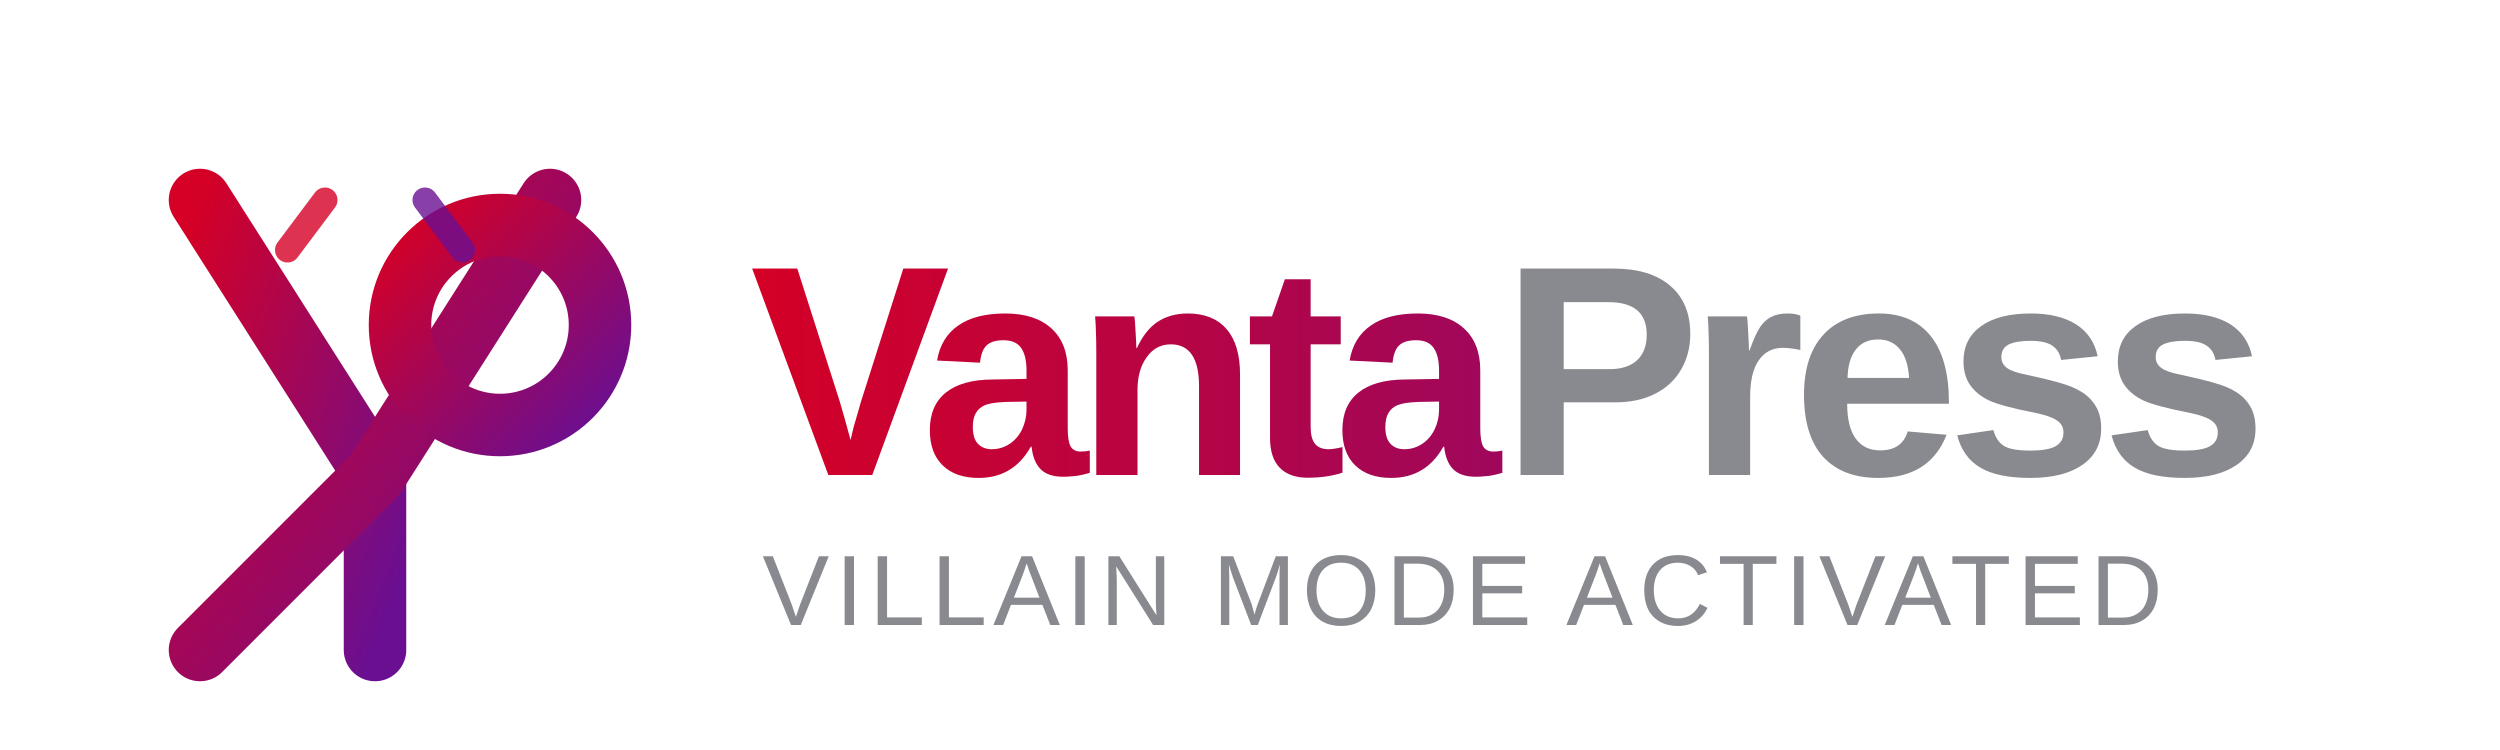
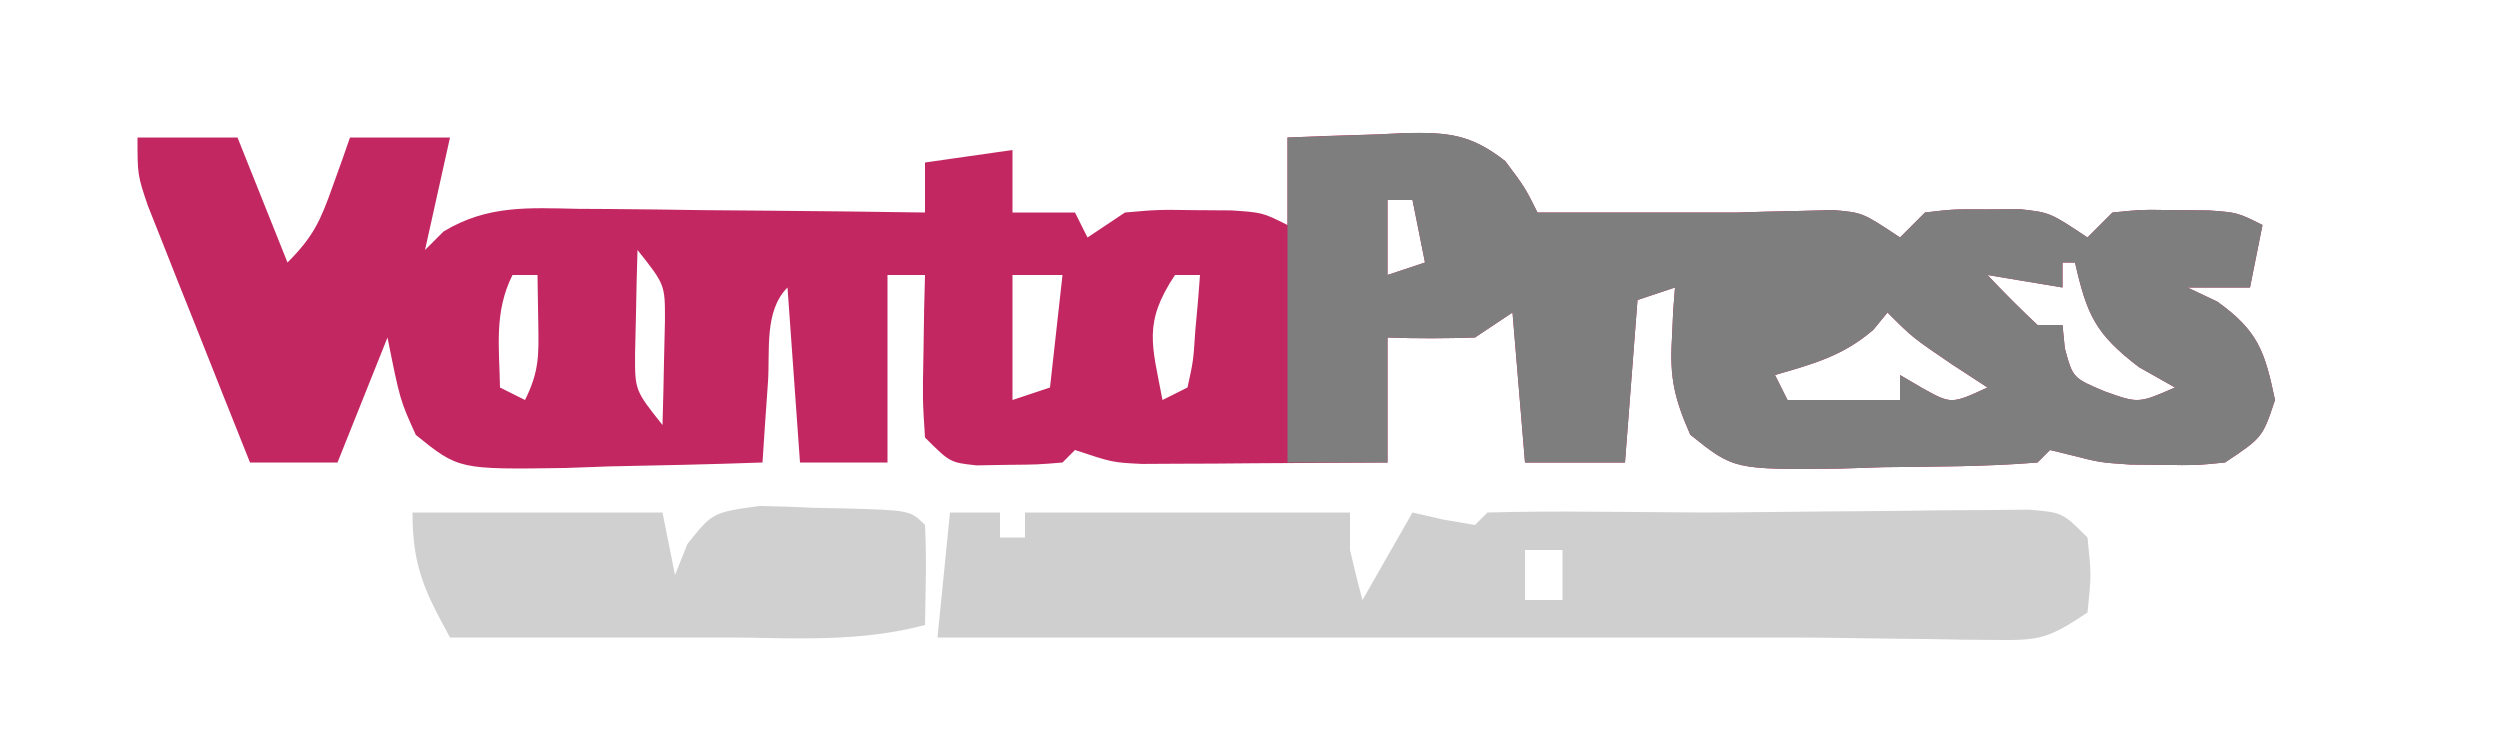
- <svg xmlns="http://www.w3.org/2000/svg" width="200" height="60" viewBox="0 0 200 60" fill="none">
-   <defs>
-     <linearGradient id="textGrad" x1="0%" y1="0%" x2="100%" y2="0%">
-       <stop offset="0%" style="stop-color:#D40026;stop-opacity:1" />
-       <stop offset="100%" style="stop-color:#6A0F91;stop-opacity:1" />
-     </linearGradient>
-     <linearGradient id="symbolGrad" x1="0%" y1="0%" x2="100%" y2="100%">
-       <stop offset="0%" style="stop-color:#D40026;stop-opacity:1" />
-       <stop offset="100%" style="stop-color:#6A0F91;stop-opacity:1" />
-     </linearGradient>
-   </defs>
-   <g transform="translate(8, 8)">
-     <path d="M 8 8 L 22 30 L 22 44" stroke="url(#symbolGrad)" stroke-width="5" stroke-linecap="round" stroke-linejoin="round" fill="none" />
-     <path d="M 36 8 L 22 30 L 8 44" stroke="url(#symbolGrad)" stroke-width="5" stroke-linecap="round" stroke-linejoin="round" fill="none" />
-     <circle cx="32" cy="18" r="8" stroke="url(#symbolGrad)" stroke-width="5" fill="none" />
-     <line x1="32" y1="26" x2="32" y2="44" stroke="url(#symbolGrad)" stroke-width="5" stroke-linecap="round" />
-     <path d="M 15 12 L 18 8" stroke="#D40026" stroke-width="2" stroke-linecap="round" opacity="0.8" />
-     <path d="M 29 12 L 26 8" stroke="#6A0F91" stroke-width="2" stroke-linecap="round" opacity="0.8" />
-   </g>
-   <text x="60" y="38" font-family="Arial, sans-serif" font-size="24" font-weight="800" fill="url(#textGrad)" letter-spacing="-1">
-     Vanta<tspan fill="#888A8F">Press</tspan>
-   </text>
-   <text x="61" y="50" font-family="Arial, sans-serif" font-size="8" fill="#888A8F" font-weight="500" letter-spacing="0.5">
-     VILLAIN MODE ACTIVATED
-   </text>
+ <svg xmlns="http://www.w3.org/2000/svg" version="1.1" width="200" height="60">
+   <path d="M0 0 C2.64 0 5.28 0 8 0 C9.32 3.3 10.64 6.6 12 10 C14.098 7.902 14.651 6.62 15.625 3.875 C15.885 3.151 16.146 2.426 16.414 1.68 C16.704 0.848 16.704 0.848 17 0 C19.64 0 22.28 0 25 0 C24.34 2.97 23.68 5.94 23 9 C23.49 8.511 23.979 8.022 24.483 7.518 C28.006 5.393 31.277 5.626 35.266 5.707 C36.059 5.711 36.852 5.716 37.67 5.72 C40.197 5.737 42.723 5.774 45.25 5.812 C46.966 5.828 48.682 5.841 50.398 5.854 C54.599 5.887 58.799 5.938 63 6 C63 4.68 63 3.36 63 2 C66.465 1.505 66.465 1.505 70 1 C70 2.65 70 4.3 70 6 C71.65 6 73.3 6 75 6 C75.495 6.99 75.495 6.99 76 8 C76.99 7.34 77.98 6.68 79 6 C81.629 5.77 81.629 5.77 84.562 5.812 C85.533 5.819 86.504 5.825 87.504 5.832 C90 6 90 6 92 7 C92 4.69 92 2.38 92 0 C94.418 -0.108 96.831 -0.187 99.25 -0.25 C100.273 -0.3 100.273 -0.3 101.316 -0.352 C104.815 -0.419 106.625 -0.293 109.422 1.891 C111 4 111 4 112 6 C112.904 6 113.807 6 114.738 6 C119.159 6 123.579 6 128 6 C128.784 5.977 129.567 5.954 130.375 5.93 C131.241 5.912 132.107 5.894 133 5.875 C133.866 5.852 134.732 5.829 135.625 5.805 C138 6 138 6 141 8 C141.66 7.34 142.32 6.68 143 6 C145.277 5.734 145.277 5.734 147.938 5.75 C148.813 5.745 149.688 5.74 150.59 5.734 C153 6 153 6 156 8 C156.66 7.34 157.32 6.68 158 6 C160.312 5.77 160.312 5.77 163 5.812 C164.33 5.822 164.33 5.822 165.688 5.832 C168 6 168 6 170 7 C169.67 8.65 169.34 10.3 169 12 C167.35 12 165.7 12 164 12 C165.176 12.557 165.176 12.557 166.375 13.125 C169.647 15.462 170.191 17.117 171 21 C170 24 170 24 167 26 C164.66 26.23 164.66 26.23 162.062 26.188 C161.208 26.181 160.353 26.175 159.473 26.168 C157 26 157 26 154.746 25.426 C154.17 25.285 153.594 25.145 153 25 C152.67 25.33 152.34 25.66 152 26 C147.904 26.337 143.795 26.325 139.688 26.375 C137.956 26.431 137.956 26.431 136.189 26.488 C127.721 26.577 127.721 26.577 124.223 23.777 C122.977 20.948 122.567 19.249 122.75 16.188 C122.786 15.397 122.822 14.607 122.859 13.793 C122.906 13.201 122.952 12.61 123 12 C122.01 12.33 121.02 12.66 120 13 C119.67 17.29 119.34 21.58 119 26 C116.36 26 113.72 26 111 26 C110.505 20.06 110.505 20.06 110 14 C109.01 14.66 108.02 15.32 107 16 C104.668 16.079 102.332 16.088 100 16 C100 19.3 100 22.6 100 26 C96.396 26.027 92.792 26.047 89.188 26.062 C87.651 26.075 87.651 26.075 86.084 26.088 C84.61 26.093 84.61 26.093 83.105 26.098 C82.199 26.103 81.294 26.108 80.36 26.114 C78 26 78 26 75 25 C74.505 25.495 74.505 25.495 74 26 C72.004 26.168 72.004 26.168 69.562 26.188 C68.358 26.209 68.358 26.209 67.129 26.23 C65 26 65 26 63 24 C62.805 20.961 62.805 20.961 62.875 17.375 C62.893 16.186 62.911 14.998 62.93 13.773 C62.953 12.858 62.976 11.943 63 11 C62.01 11 61.02 11 60 11 C60 15.95 60 20.9 60 26 C57.69 26 55.38 26 53 26 C52.67 21.38 52.34 16.76 52 12 C50.122 13.878 50.609 17.039 50.438 19.562 C50.354 20.76 50.27 21.958 50.184 23.191 C50.093 24.582 50.093 24.582 50 26 C45.917 26.145 41.835 26.234 37.75 26.312 C36.591 26.354 35.432 26.396 34.238 26.439 C25.697 26.563 25.697 26.563 22.266 23.793 C21 21 21 21 20 16 C18.68 19.3 17.36 22.6 16 26 C13.69 26 11.38 26 9 26 C7.492 22.232 5.995 18.46 4.5 14.688 C4.071 13.616 3.641 12.544 3.199 11.439 C2.59 9.897 2.59 9.897 1.969 8.324 C1.403 6.902 1.403 6.902 0.826 5.452 C0 3 0 3 0 0 Z M100 5 C100 6.98 100 8.96 100 11 C100.99 10.67 101.98 10.34 103 10 C102.67 8.35 102.34 6.7 102 5 C101.34 5 100.68 5 100 5 Z M40 9 C39.946 10.77 39.907 12.541 39.875 14.312 C39.852 15.299 39.829 16.285 39.805 17.301 C39.793 20.224 39.793 20.224 42 23 C42.054 21.23 42.093 19.459 42.125 17.688 C42.148 16.701 42.171 15.715 42.195 14.699 C42.207 11.776 42.207 11.776 40 9 Z M74 9 C75 11 75 11 75 11 Z M21 10 C22 12 22 12 22 12 Z M30 11 C28.522 13.957 28.94 16.742 29 20 C29.99 20.495 29.99 20.495 31 21 C32.144 18.713 32.103 17.407 32.062 14.875 C32.042 13.596 32.021 12.318 32 11 C31.34 11 30.68 11 30 11 Z M70 11 C70 14.3 70 17.6 70 21 C70.99 20.67 71.98 20.34 73 20 C73.33 17.03 73.66 14.06 74 11 C72.68 11 71.36 11 70 11 Z M83 11 C80.433 14.85 81.167 16.586 82 21 C82.66 20.67 83.32 20.34 84 20 C84.467 17.874 84.467 17.874 84.625 15.438 C84.7 14.611 84.775 13.785 84.852 12.934 C84.901 12.296 84.95 11.657 85 11 C84.34 11 83.68 11 83 11 Z M132 11 C132 14 132 14 132 14 Z M154 10 C154 10.66 154 11.32 154 12 C151.03 11.505 151.03 11.505 148 11 C149.29 12.376 150.627 13.708 152 15 C152.66 15 153.32 15 154 15 C154.062 15.619 154.124 16.238 154.188 16.875 C154.83 19.239 154.83 19.239 157.375 20.312 C160.081 21.277 160.081 21.277 163 20 C161.577 19.196 161.577 19.196 160.125 18.375 C156.633 15.721 155.953 14.192 155 10 C154.67 10 154.34 10 154 10 Z M140 14 C139.629 14.454 139.257 14.908 138.875 15.375 C136.457 17.47 134.046 18.12 131 19 C131.33 19.66 131.66 20.32 132 21 C134.97 21 137.94 21 141 21 C141 20.34 141 19.68 141 19 C141.897 19.526 141.897 19.526 142.812 20.062 C145.108 21.333 145.108 21.333 148 20 C147.051 19.381 146.102 18.762 145.125 18.125 C142 16 142 16 140 14 Z " fill="#C32762" transform="translate(11,11)" />
+   <path d="M0 0 C2.393 -0.083 4.785 -0.165 7.25 -0.25 C7.997 -0.286 8.743 -0.323 9.513 -0.36 C12.954 -0.418 14.68 -0.25 17.422 1.891 C19 4 19 4 20 6 C20.904 6 21.807 6 22.738 6 C27.159 6 31.579 6 36 6 C36.784 5.977 37.568 5.954 38.375 5.93 C39.241 5.912 40.108 5.894 41 5.875 C41.866 5.852 42.733 5.829 43.625 5.805 C46 6 46 6 49 8 C49.66 7.34 50.32 6.68 51 6 C53.277 5.734 53.277 5.734 55.938 5.75 C56.813 5.745 57.688 5.74 58.59 5.734 C61 6 61 6 64 8 C64.66 7.34 65.32 6.68 66 6 C68.312 5.77 68.312 5.77 71 5.812 C72.33 5.822 72.33 5.822 73.688 5.832 C76 6 76 6 78 7 C77.67 8.65 77.34 10.3 77 12 C75.35 12 73.7 12 72 12 C73.176 12.557 73.176 12.557 74.375 13.125 C77.647 15.462 78.191 17.117 79 21 C78 24 78 24 75 26 C72.66 26.23 72.66 26.23 70.062 26.188 C69.208 26.181 68.353 26.175 67.473 26.168 C65 26 65 26 62.746 25.426 C62.17 25.285 61.594 25.145 61 25 C60.505 25.495 60.505 25.495 60 26 C55.904 26.337 51.795 26.325 47.688 26.375 C45.956 26.431 45.956 26.431 44.189 26.488 C35.721 26.577 35.721 26.577 32.223 23.777 C30.977 20.948 30.567 19.249 30.75 16.188 C30.786 15.397 30.822 14.607 30.859 13.793 C30.929 12.905 30.929 12.905 31 12 C30.01 12.33 29.02 12.66 28 13 C27.67 17.29 27.34 21.58 27 26 C24.36 26 21.72 26 19 26 C18.67 22.04 18.34 18.08 18 14 C17.01 14.66 16.02 15.32 15 16 C12.668 16.079 10.332 16.088 8 16 C8 19.3 8 22.6 8 26 C5.36 26 2.72 26 0 26 C0 17.42 0 8.84 0 0 Z M8 5 C8 6.98 8 8.96 8 11 C8.99 10.67 9.98 10.34 11 10 C10.67 8.35 10.34 6.7 10 5 C9.34 5 8.68 5 8 5 Z M40 11 C40 14 40 14 40 14 Z M62 10 C62 10.66 62 11.32 62 12 C59.03 11.505 59.03 11.505 56 11 C57.29 12.376 58.627 13.708 60 15 C60.66 15 61.32 15 62 15 C62.062 15.619 62.124 16.238 62.188 16.875 C62.83 19.239 62.83 19.239 65.375 20.312 C68.081 21.277 68.081 21.277 71 20 C69.577 19.196 69.577 19.196 68.125 18.375 C64.633 15.721 63.953 14.192 63 10 C62.67 10 62.34 10 62 10 Z M48 14 C47.629 14.454 47.258 14.908 46.875 15.375 C44.457 17.47 42.046 18.12 39 19 C39.33 19.66 39.66 20.32 40 21 C42.97 21 45.94 21 49 21 C49 20.34 49 19.68 49 19 C49.897 19.526 49.897 19.526 50.812 20.062 C53.108 21.333 53.108 21.333 56 20 C55.051 19.381 54.102 18.762 53.125 18.125 C50 16 50 16 48 14 Z " fill="#7E7E7E" transform="translate(103,11)" />
+   <path d="M0 0 C1.32 0 2.64 0 4 0 C4 0.66 4 1.32 4 2 C4.66 2 5.32 2 6 2 C6 1.34 6 0.68 6 0 C14.58 0 23.16 0 32 0 C32 0.99 32 1.98 32 3 C32.306 4.34 32.635 5.675 33 7 C34.32 4.69 35.64 2.38 37 0 C37.804 0.186 38.609 0.371 39.438 0.562 C40.283 0.707 41.129 0.851 42 1 C42.33 0.67 42.66 0.34 43 0 C45.821 -0.074 48.617 -0.092 51.438 -0.062 C52.227 -0.058 53.017 -0.053 53.83 -0.049 C55.887 -0.037 57.943 -0.019 60 0 C61.558 0 63.116 -0.013 64.674 -0.032 C68.283 -0.073 71.891 -0.099 75.5 -0.125 C76.762 -0.142 78.024 -0.159 79.324 -0.176 C81.128 -0.185 81.128 -0.185 82.969 -0.195 C84.077 -0.206 85.185 -0.216 86.326 -0.227 C89 0 89 0 91 2 C91.312 5 91.312 5 91 8 C87.863 10.092 87.183 10.244 83.621 10.195 C82.363 10.186 82.363 10.186 81.08 10.176 C80.208 10.159 79.336 10.142 78.438 10.125 C77.562 10.116 76.686 10.107 75.783 10.098 C74.163 10.08 72.543 10.059 70.924 10.032 C69.616 10.01 68.308 10 67 10 C44.333 10 21.667 10 -1 10 C-0.67 6.7 -0.34 3.4 0 0 Z M46 3 C46 4.32 46 5.64 46 7 C46.99 7 47.98 7 49 7 C49 5.68 49 4.36 49 3 C48.01 3 47.02 3 46 3 Z M13 4 C14 6 14 6 14 6 Z " fill="#D0CFCF" transform="translate(76,41)" />
+   <path d="M0 0 C6.6 0 13.2 0 20 0 C20.33 1.65 20.66 3.3 21 5 C21.327 4.183 21.655 3.365 21.992 2.523 C24 0 24 0 27.758 -0.523 C29.214 -0.5 30.67 -0.449 32.125 -0.375 C33.237 -0.354 33.237 -0.354 34.371 -0.332 C39.817 -0.183 39.817 -0.183 41 1 C41.141 3.671 41.042 6.324 41 9 C36.036 10.324 31.091 10.081 26 10 C25.34 10 24.68 10 24 10 C17 10 10 10 3 10 C0.966 6.27 0 4.331 0 0 Z " fill="#D0D0D0" transform="translate(33,41)" />
</svg>
